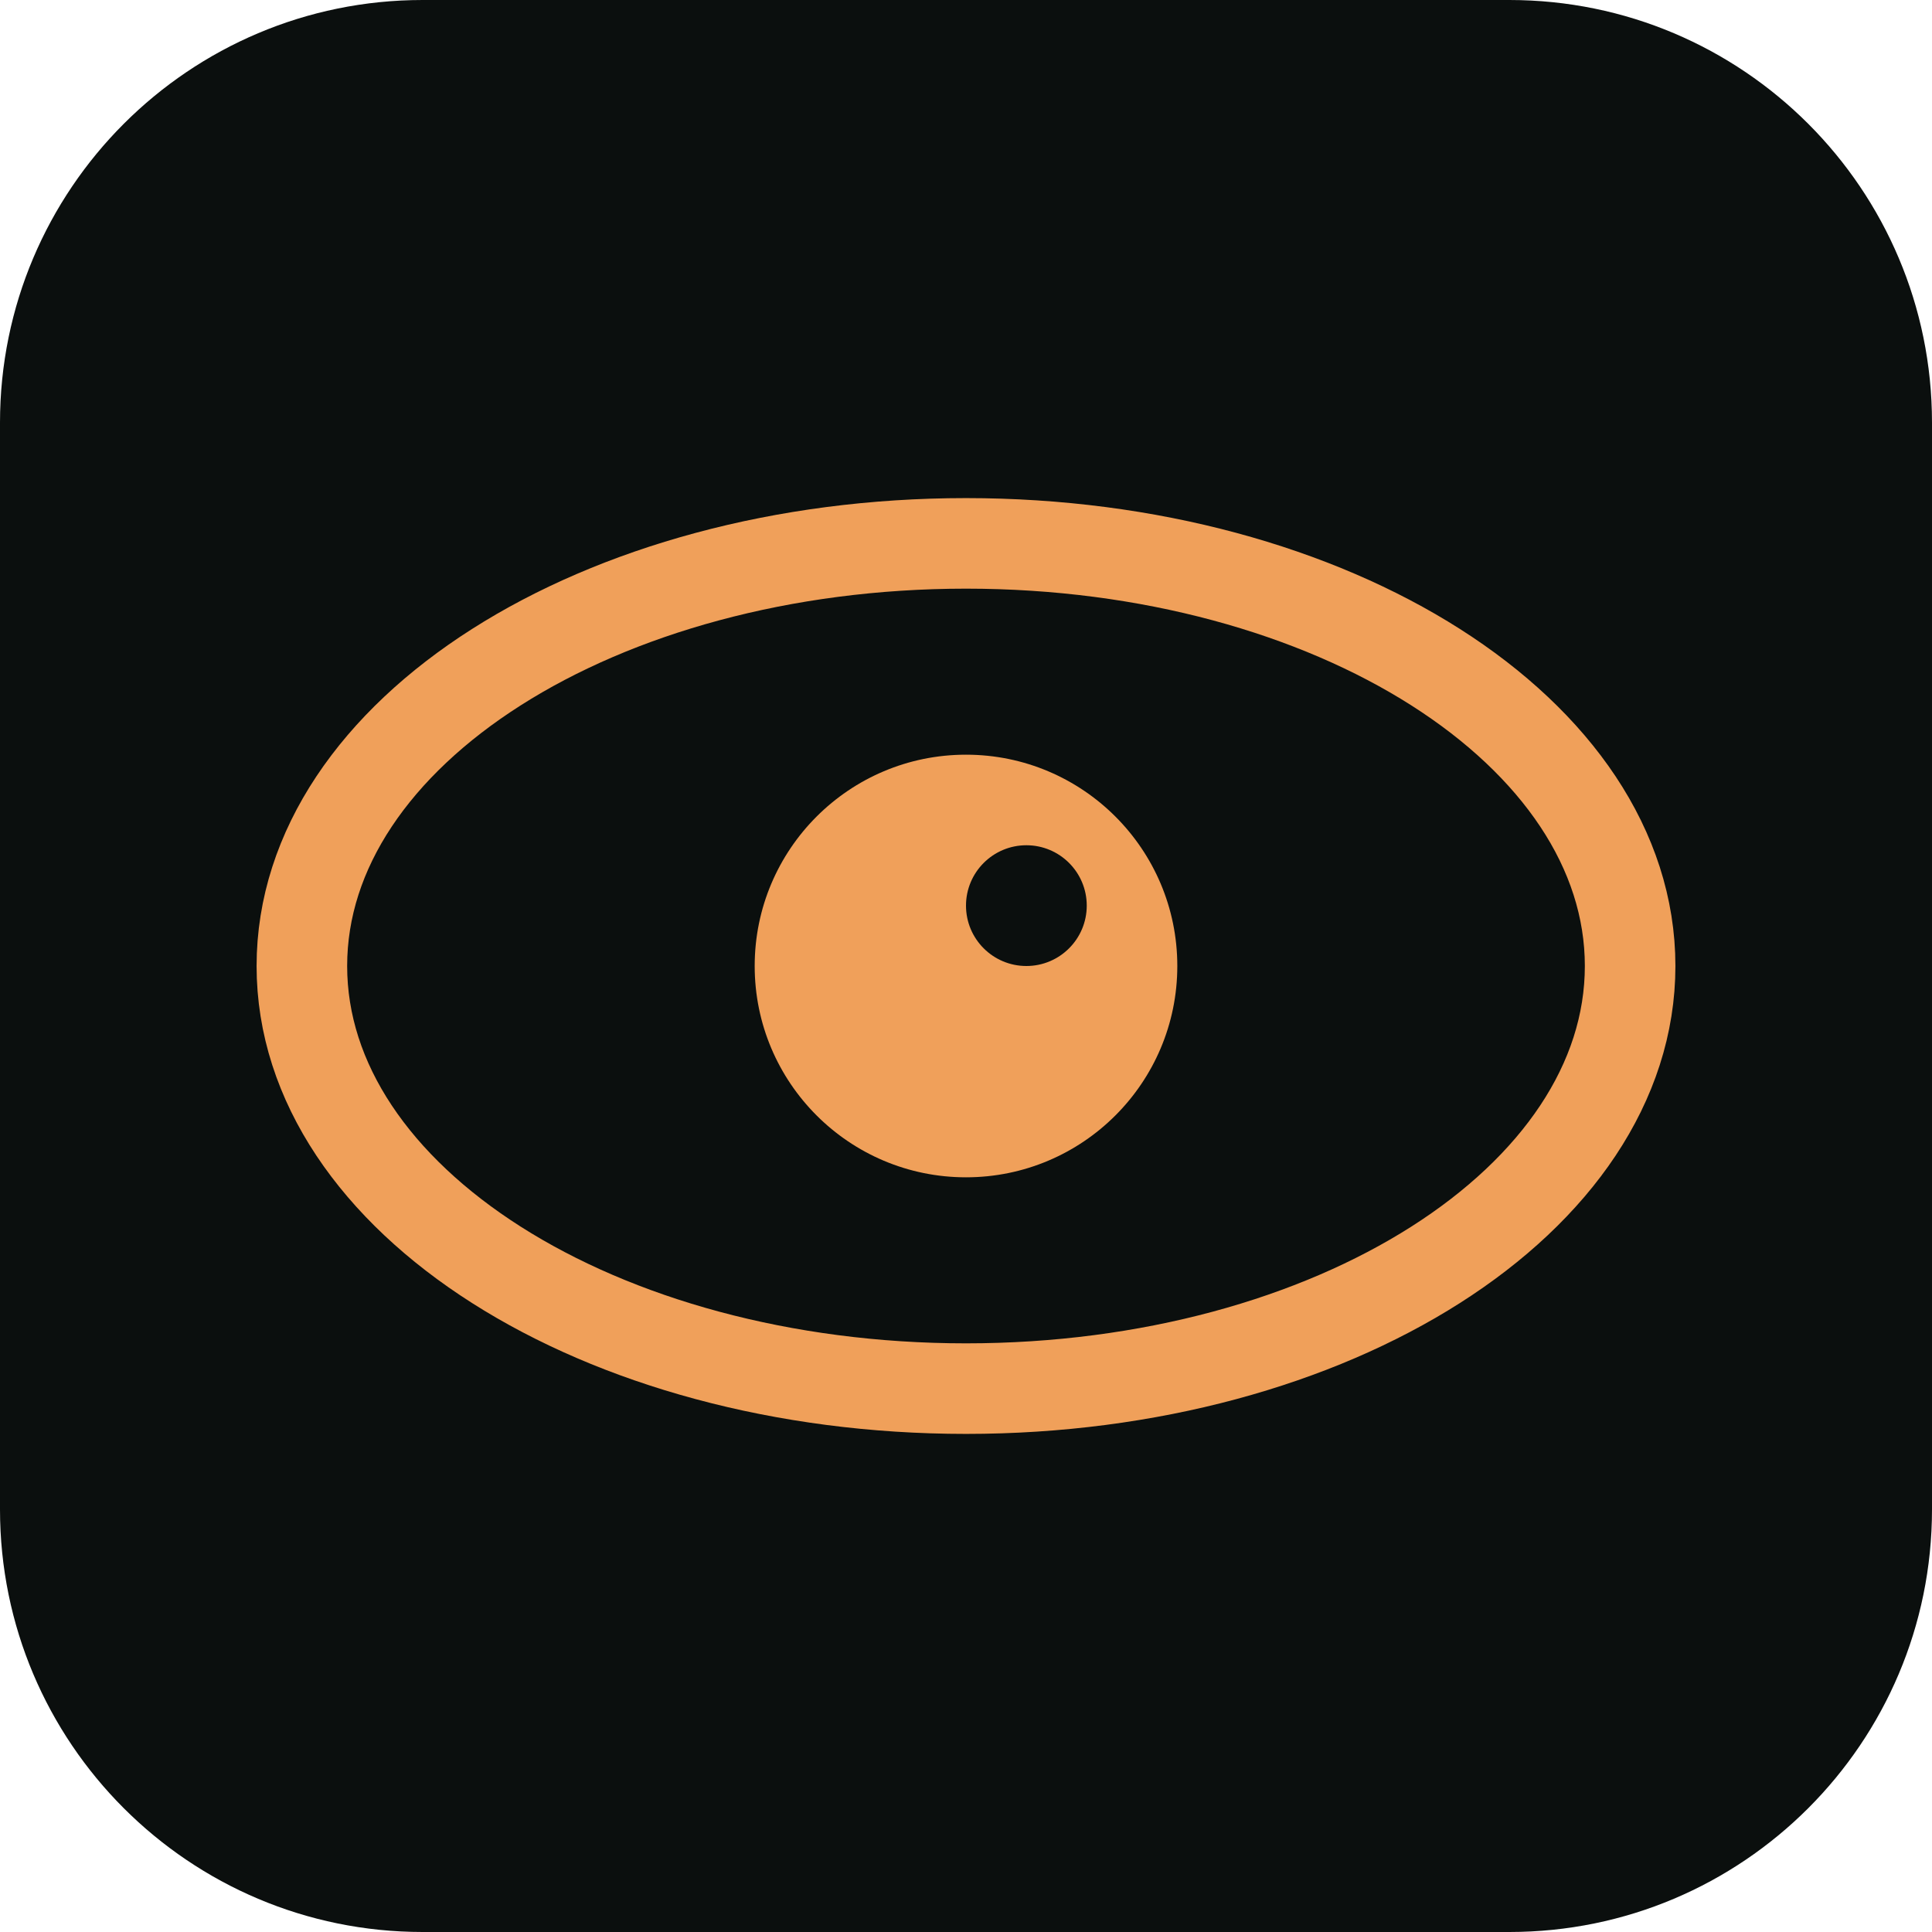
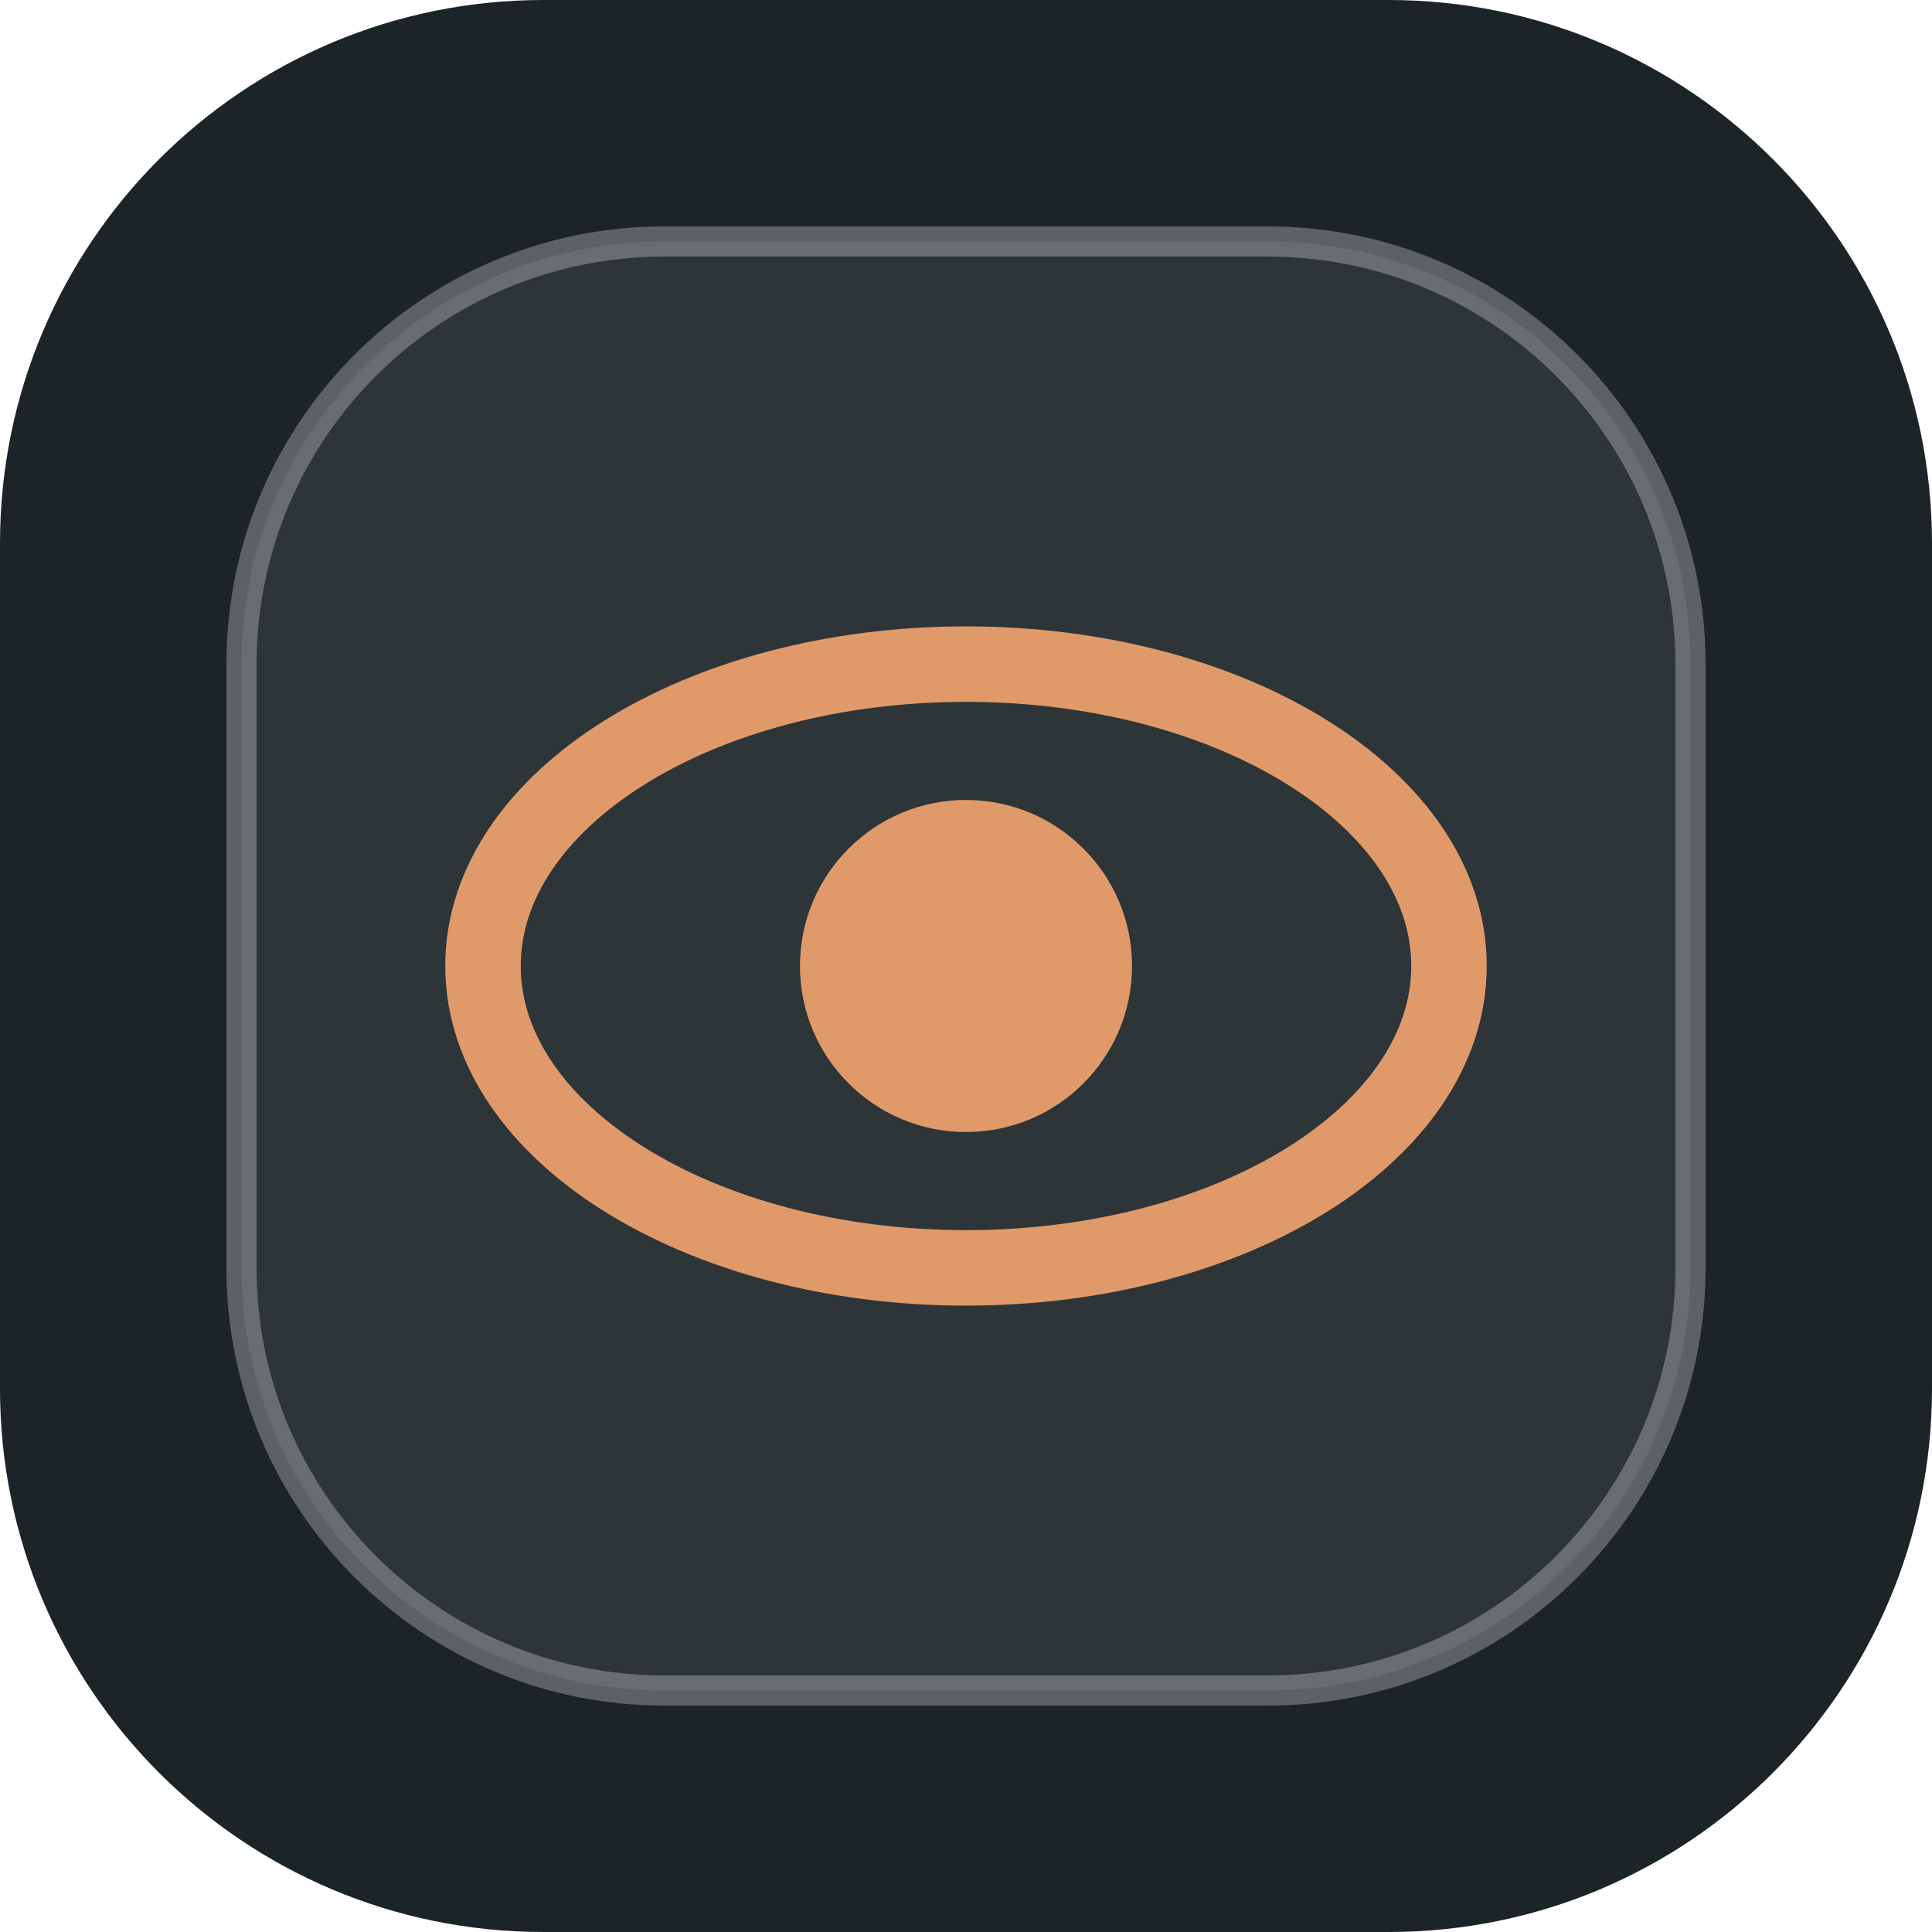
<svg xmlns="http://www.w3.org/2000/svg" viewBox="0 0 64 64" fill="none">
-   <rect width="64" height="64" rx="14" fill="#0B0F0E" />
-   <ellipse cx="32" cy="32" rx="22" ry="14" stroke="#F0A05A" stroke-width="3" />
-   <circle cx="32" cy="32" r="7" fill="#F0A05A" />
-   <circle cx="34" cy="30" r="2" fill="#0B0F0E" />
+   <rect width="64" height="64" rx="18" fill="#1C2428" />
+   <rect x="8" y="8" width="48" height="48" rx="14" fill="rgba(255,255,255,0.08)" stroke="rgba(255,255,255,0.28)" />
+   <ellipse cx="32" cy="32" rx="16" ry="10" stroke="#E09A6A" stroke-width="2.5" />
+   <circle cx="32" cy="32" r="5.5" fill="#E09A6A" />
</svg>
